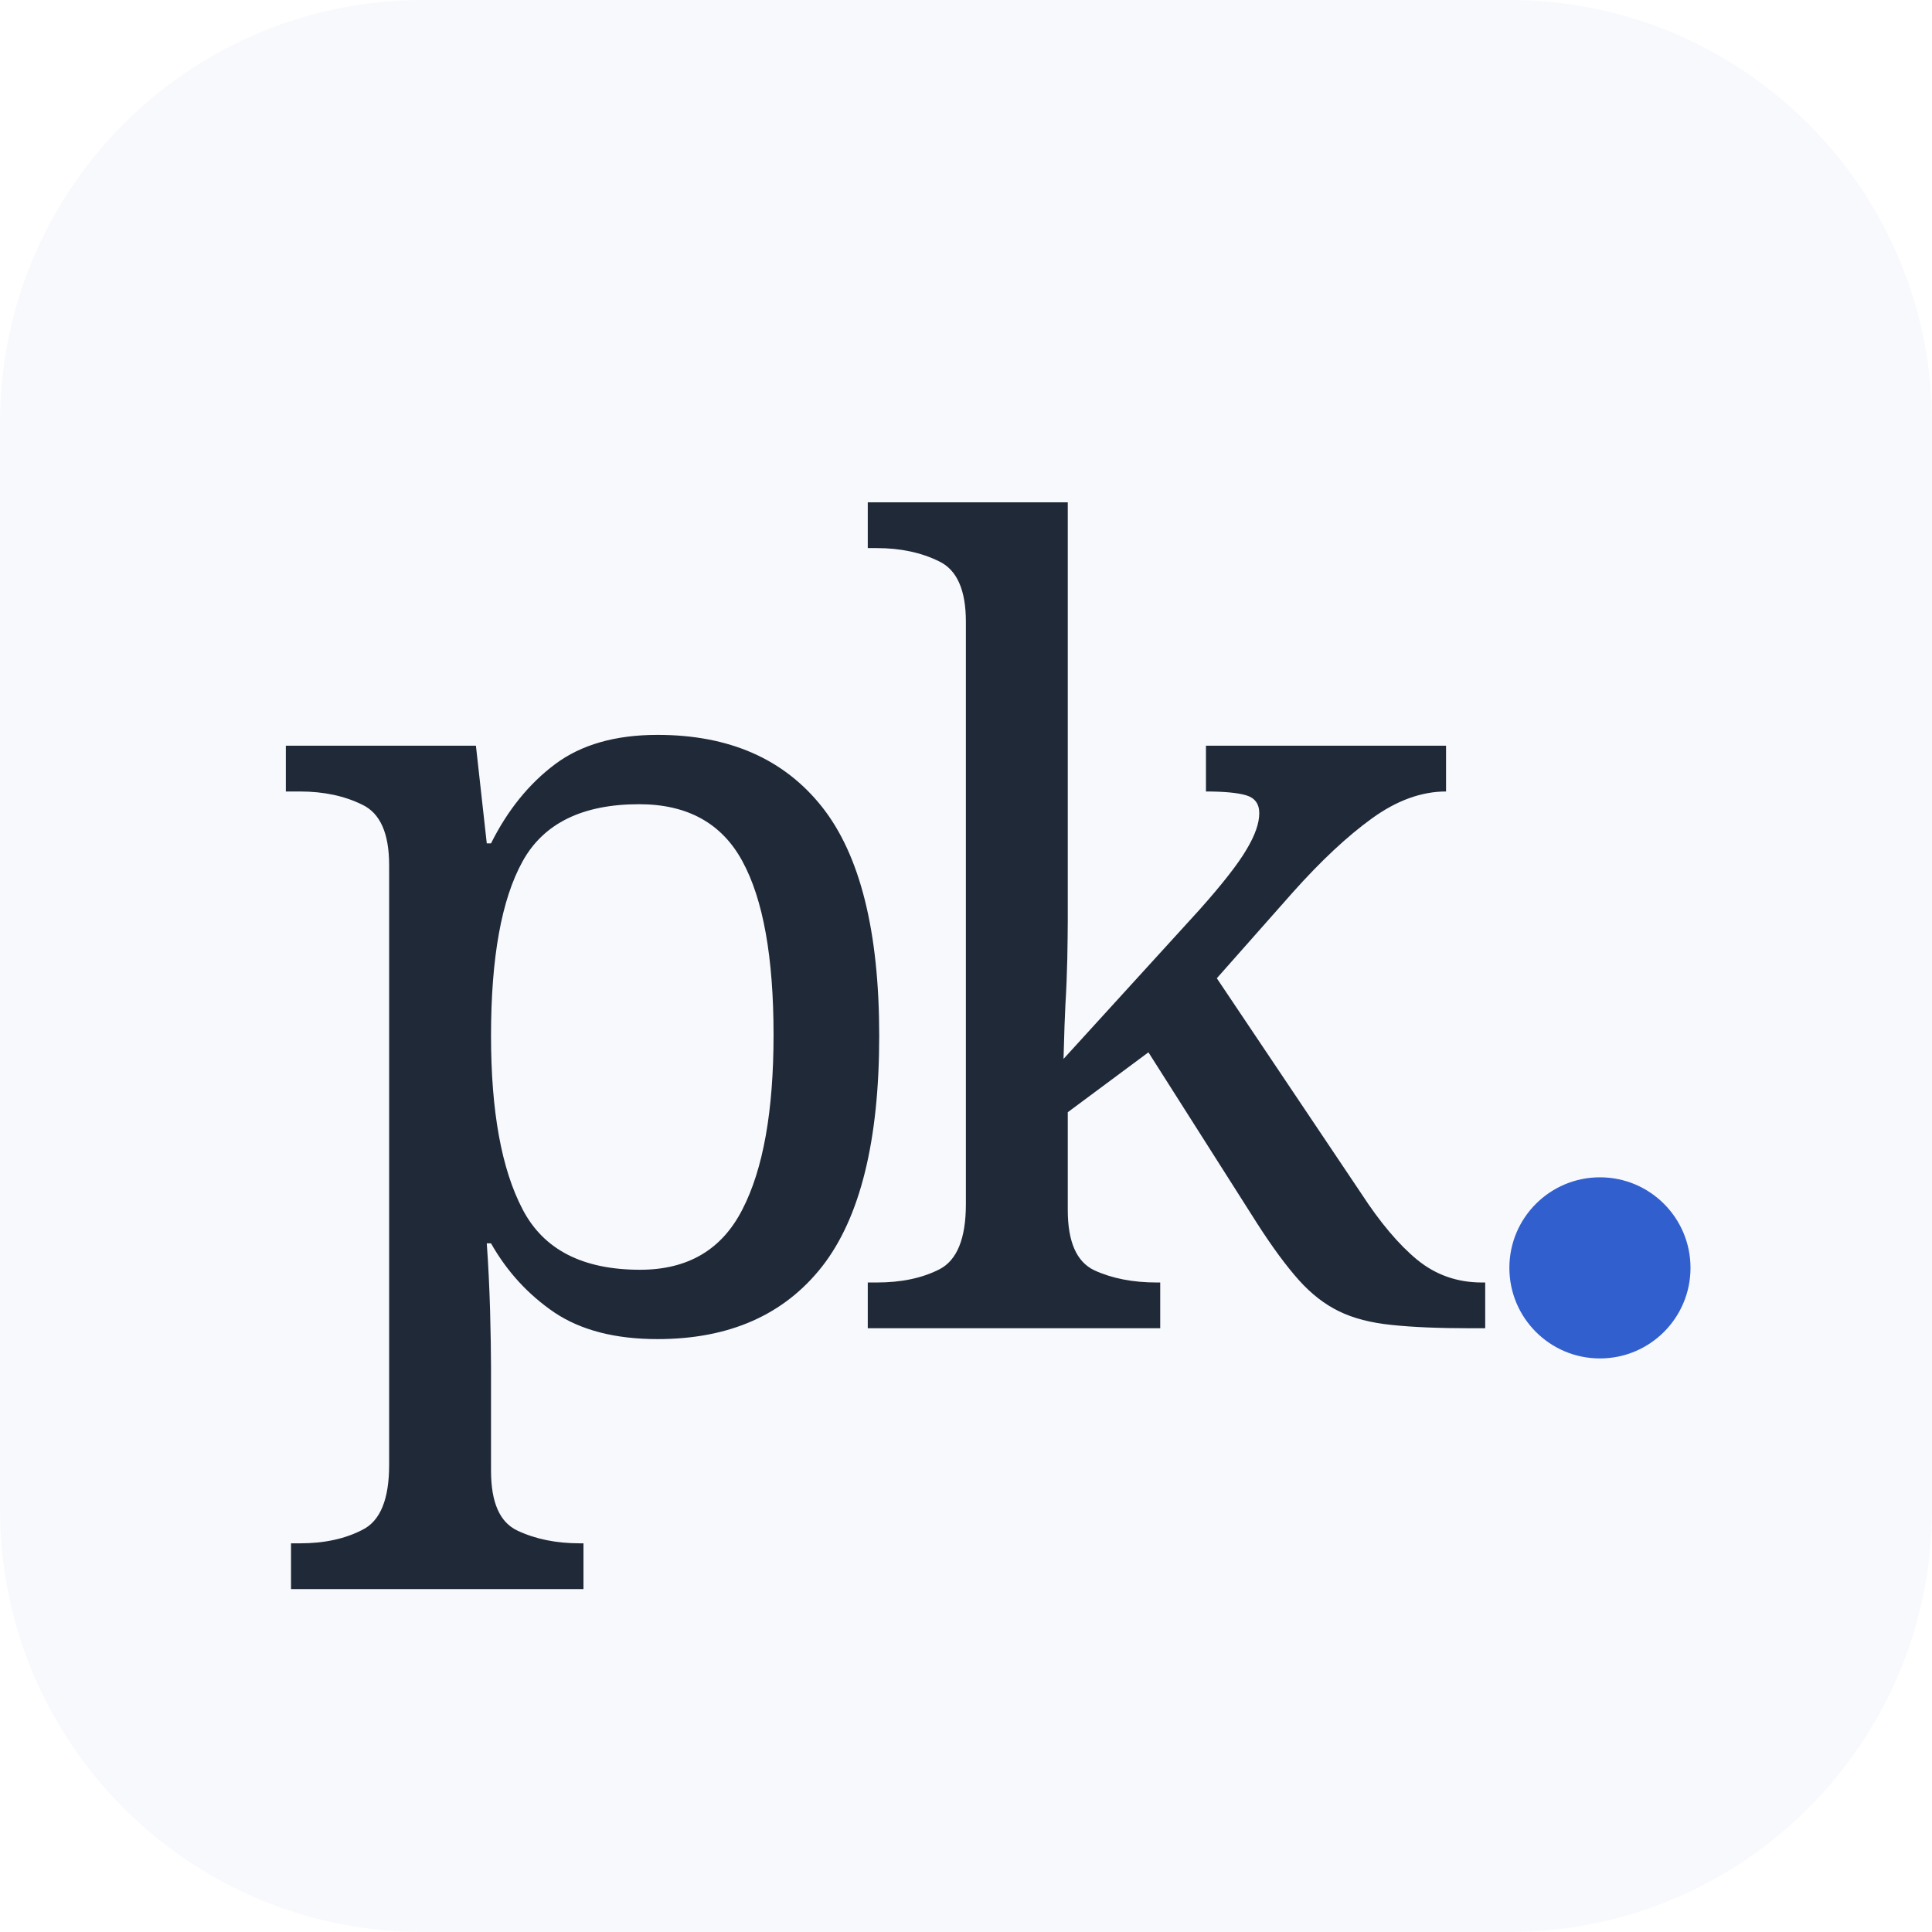
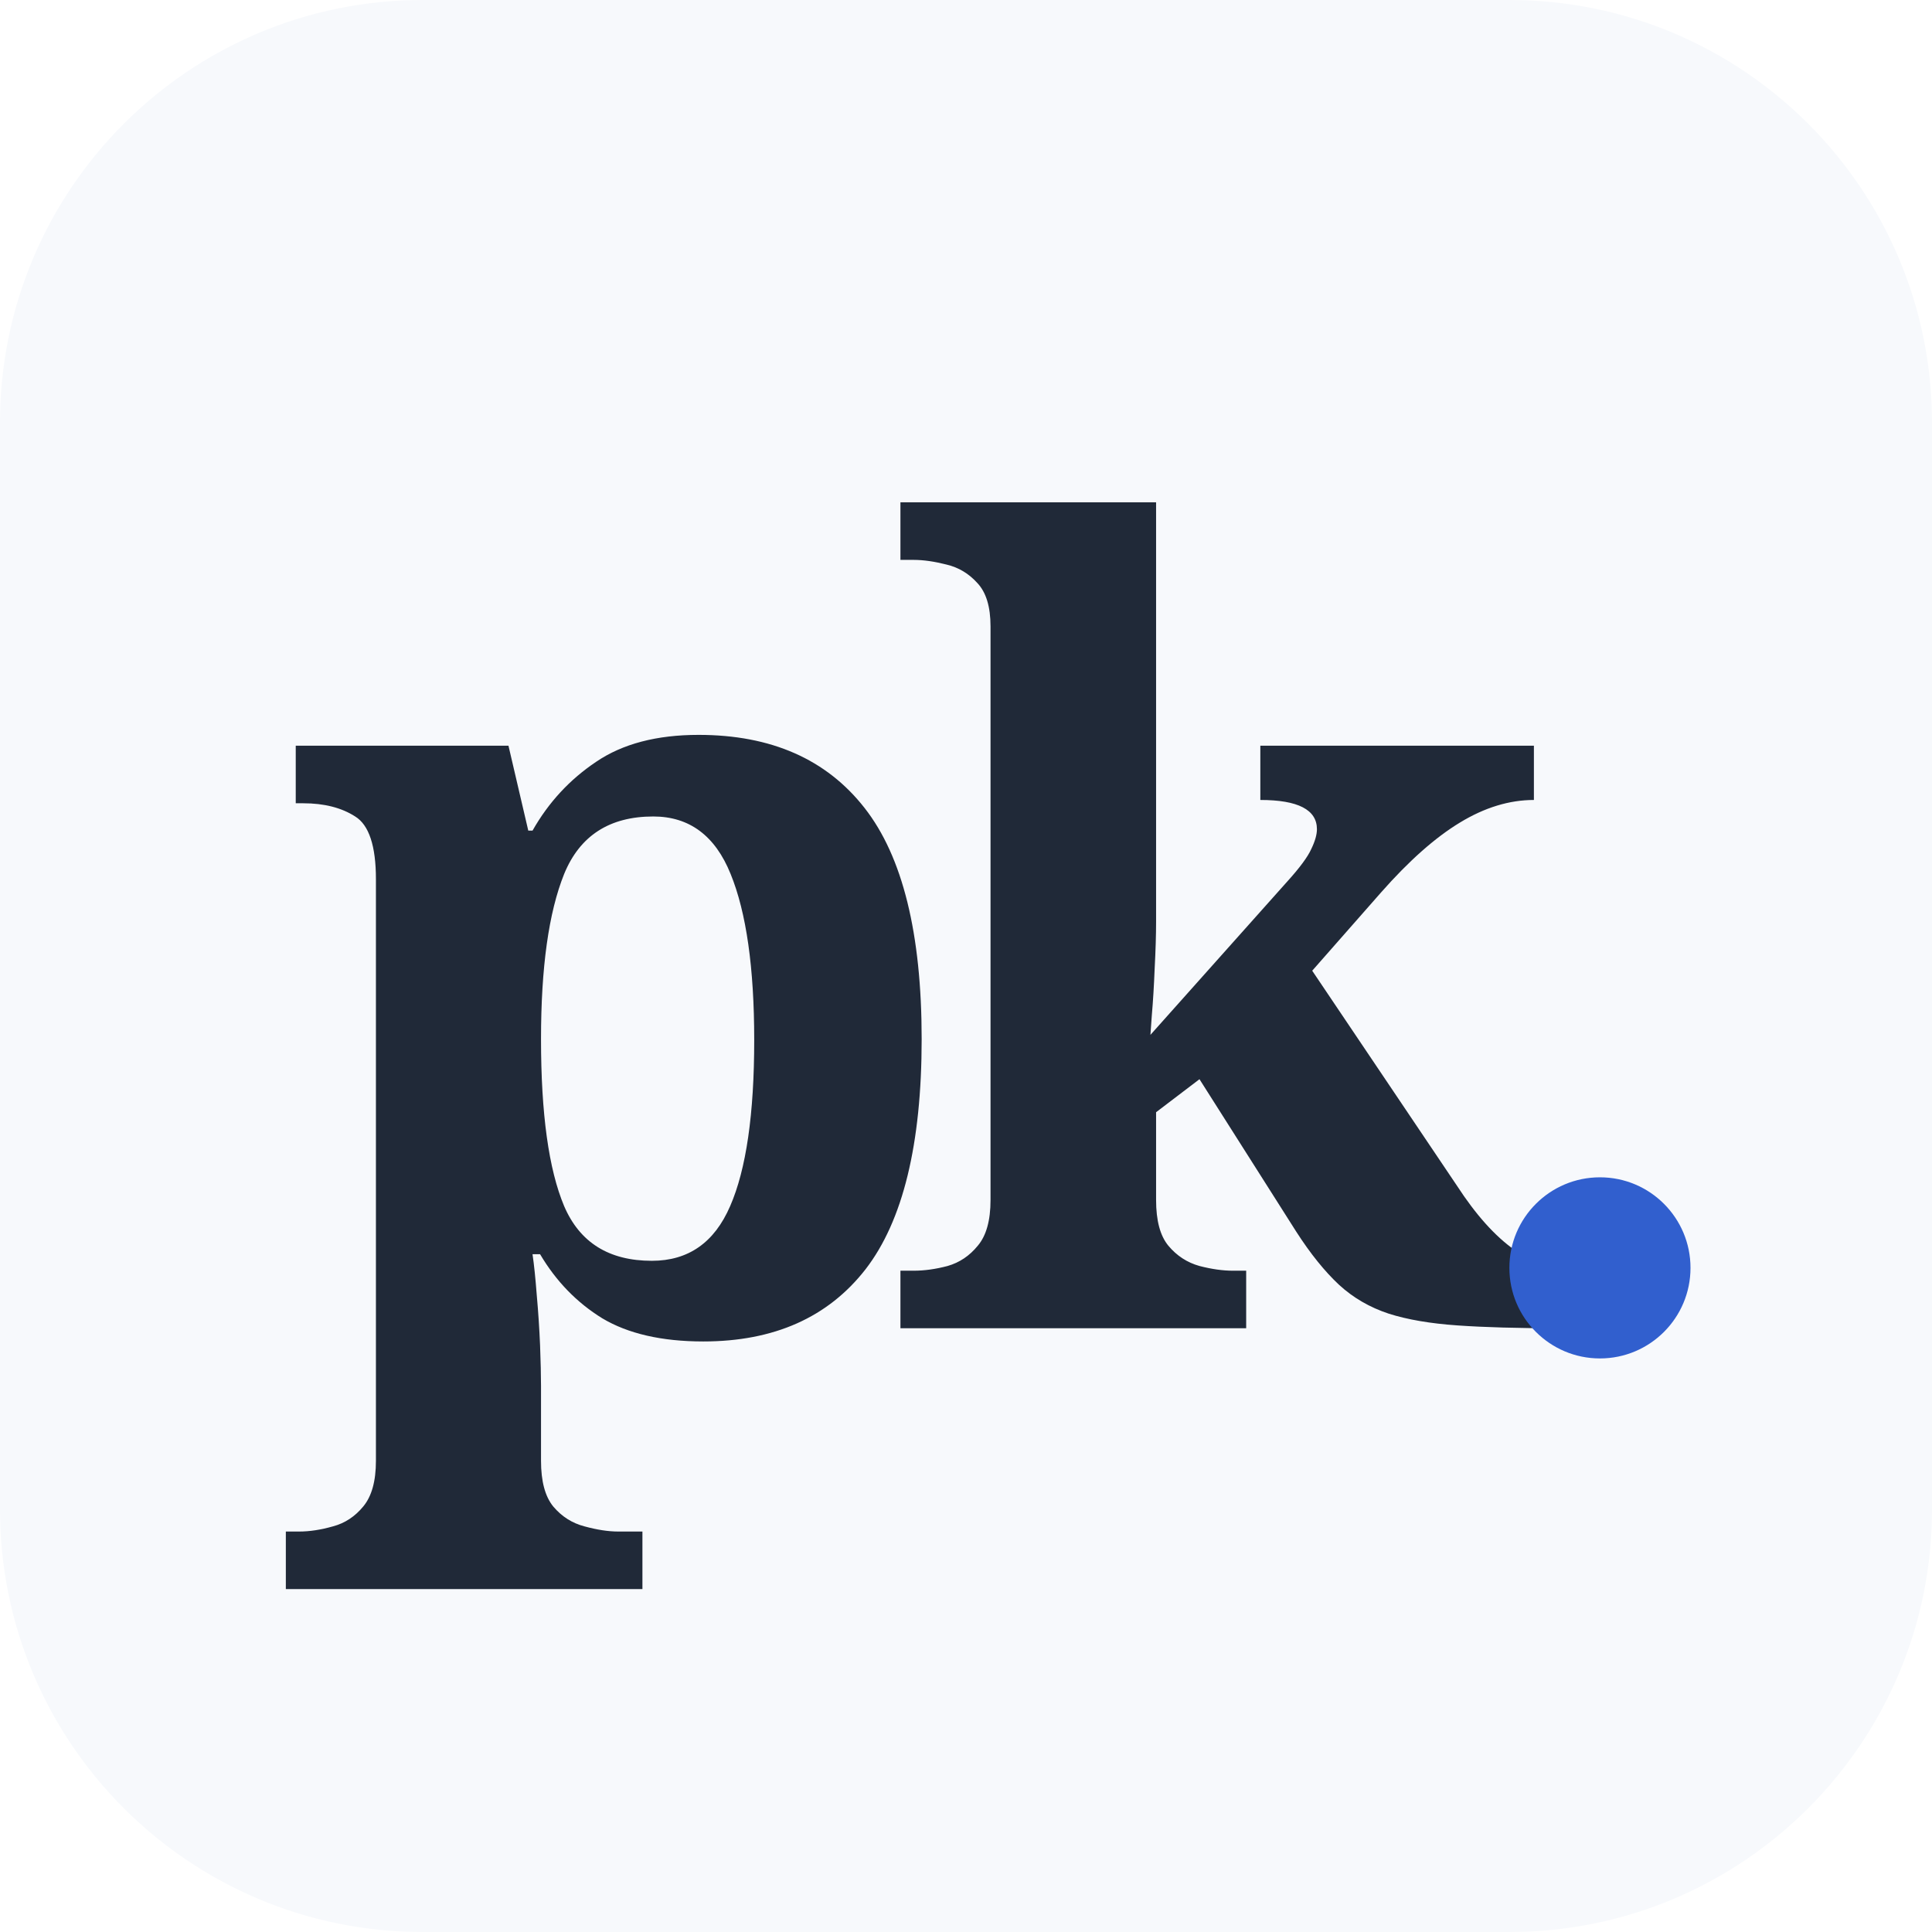
<svg xmlns="http://www.w3.org/2000/svg" viewBox="0 0 64 64">
  <rect width="64" height="64" rx="14" fill="#f7f9fc" />
-   <text x="9" y="44" font-family="Georgia,serif" font-size="36" letter-spacing="-3" fill="#202938">pk</text>
+   <text x="9" y="44" font-family="Georgia,serif" font-size="36" font-weight="600" letter-spacing="-3" fill="#202938">pk</text>
  <circle cx="53" cy="42" r="3" fill="#315fce" />
</svg>
